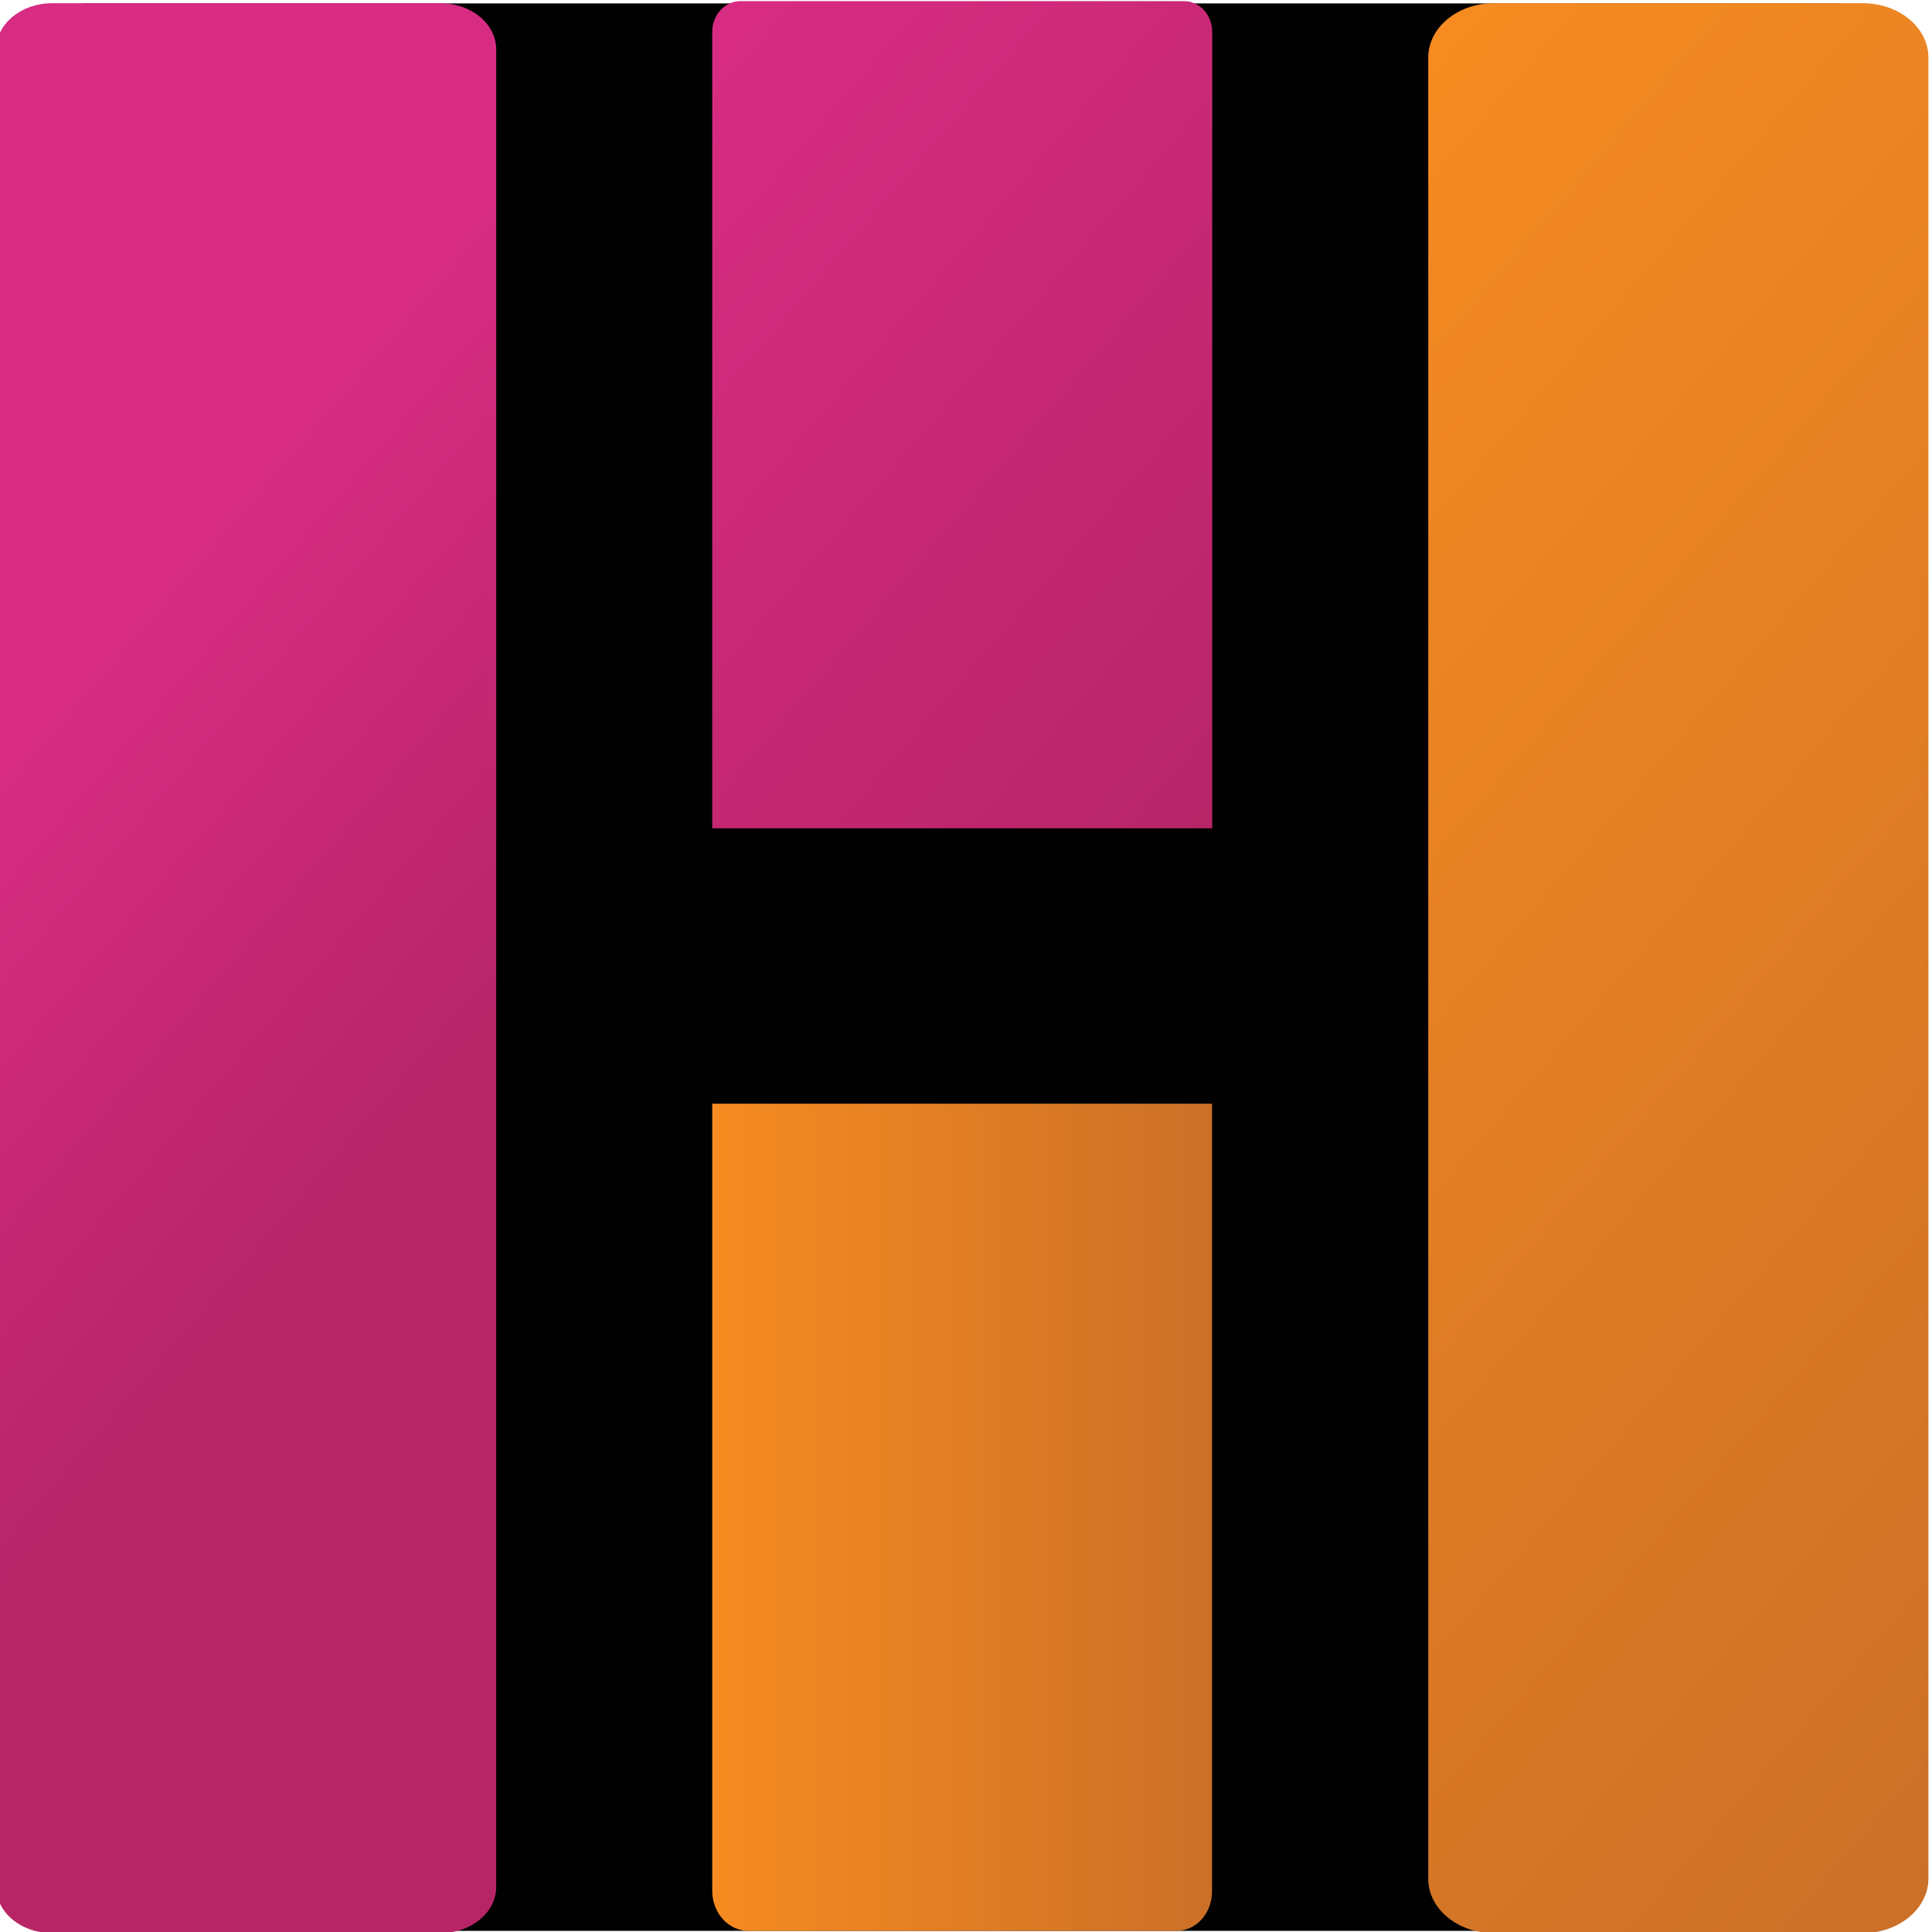
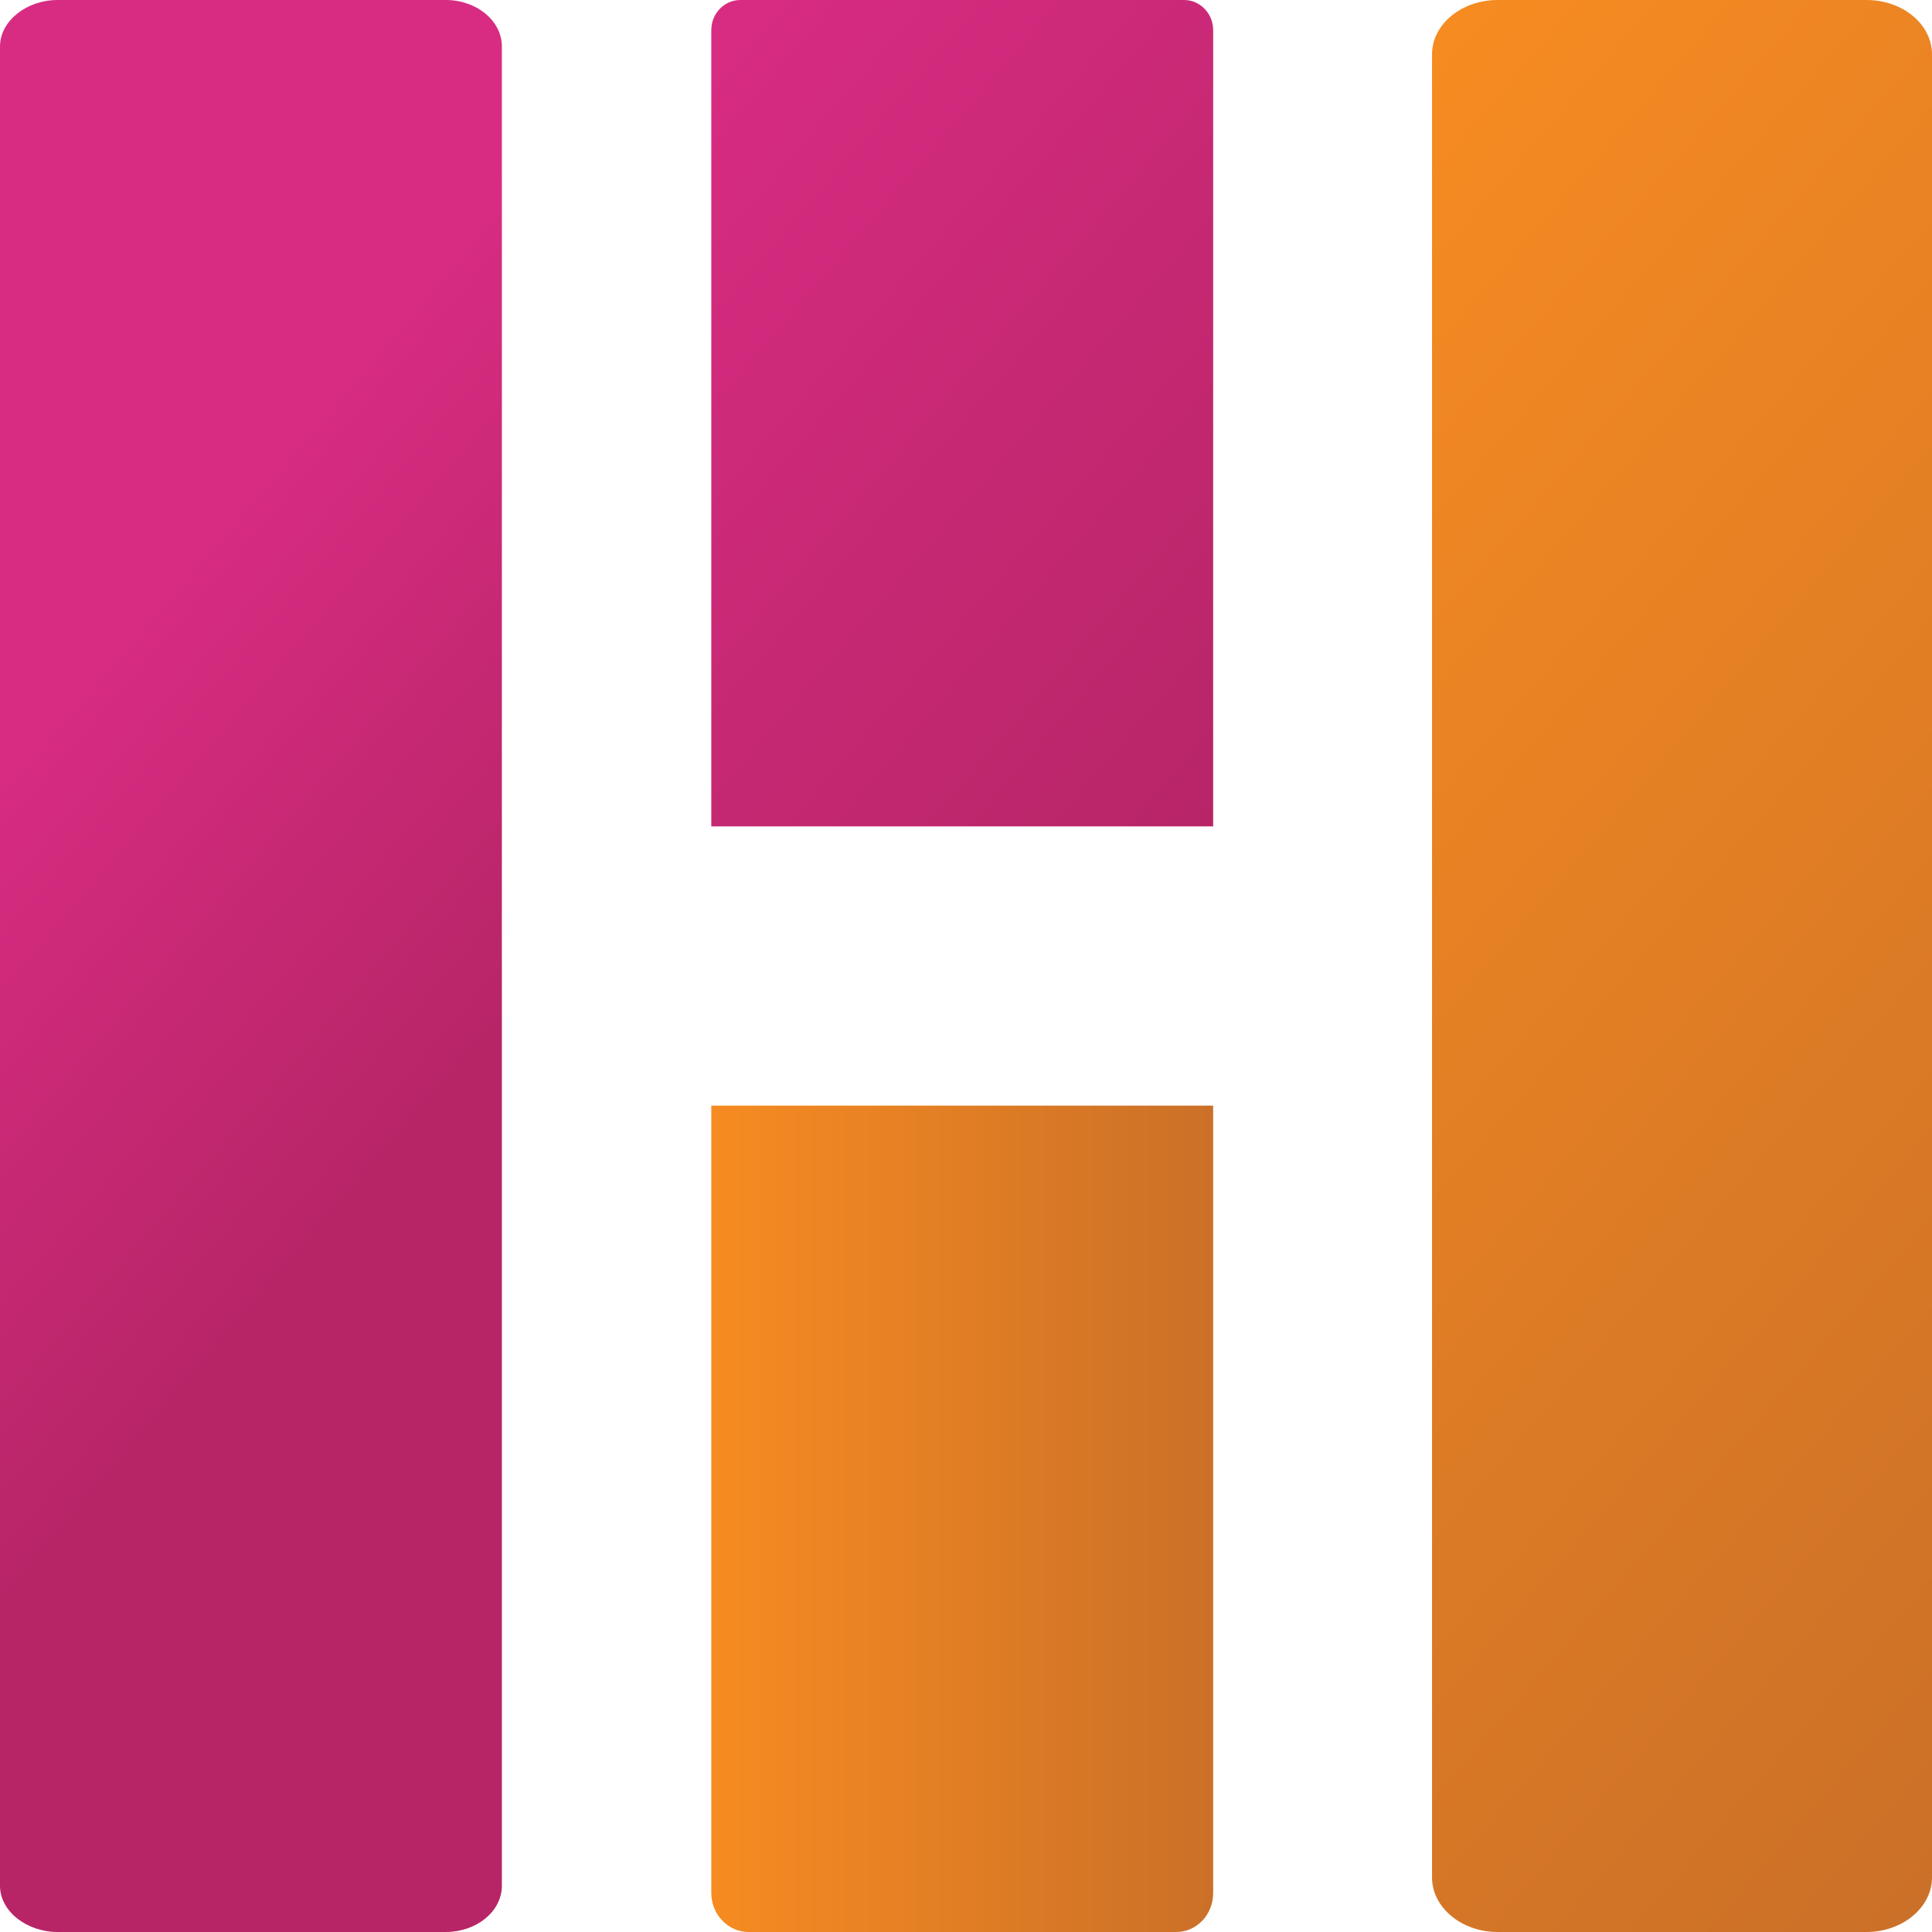
<svg xmlns="http://www.w3.org/2000/svg" version="1.1" id="Layer_1" x="0px" y="0px" viewBox="0 0 1024 1024" style="enable-background:new 0 0 1024 1024;" xml:space="preserve">
-   <style type="text/css">
+   <defs id="defs32" />
+   <style type="text/css" id="style3">
	.st0{fill:#010101;}
	.st1{fill:url(#XMLID_7_);}
	.st2{fill:url(#XMLID_8_);}
	.st3{fill:url(#XMLID_9_);}
	.st4{fill:url(#XMLID_10_);}
</style>
-   <path id="XMLID_5_" class="st0" d="M971.6,1023.4H48.4C20.5,1023.4-2,1000.9-2,973V52.2C-2,24.3,20.5,1.8,48.4,1.8h923.1  c27.9,0,50.4,22.5,50.4,50.4V973C1022,1000.9,999.5,1023.4,971.6,1023.4z" />
-   <linearGradient id="XMLID_7_" gradientUnits="userSpaceOnUse" x1="-2.083" y1="399.656" x2="222.867" y2="592.218">
-     <stop offset="0" style="stop-color:#D82C82" />
-     <stop offset="1" style="stop-color:#B72567" />
+   <linearGradient id="XMLID_7_" gradientUnits="userSpaceOnUse" x1="-0.504" y1="625.067" x2="224.589" y2="432.382" gradientTransform="matrix(1,0,0,-1.000978,1,1024)">
+     <stop offset="0" style="stop-color:#D82C82" id="stop7" />
+     <stop offset="1" style="stop-color:#B72567" id="stop9" />
  </linearGradient>
-   <path id="XMLID_2_" class="st1" d="M233.3,1024.6H27.6c-16.3,0-29.6-10.9-29.6-24.5V26.2C-2,12.7,11.2,1.7,27.6,1.7h205.8  c16.3,0,29.6,10.9,29.6,24.5v973.9C263,1013.7,249.7,1024.6,233.3,1024.6z" />
-   <linearGradient id="XMLID_8_" gradientUnits="userSpaceOnUse" x1="328.086" y1="68.09" x2="692.615" y2="380.53">
-     <stop offset="0" style="stop-color:#D82C82" />
-     <stop offset="1" style="stop-color:#B72567" />
+   <path id="XMLID_2_" class="st1" d="m 236.2,1024 -205.7,0 C 14.2,1024 0,1013.089 0,999.476 L 0,24.624 C 0,11.111 14.1,0 30.5,0 L 236.3,0 C 252.6,0 266,11.011 266,24.624 l 0,974.852 C 266,1013.089 252.6,1024 236.2,1024 Z" style="fill:url(#XMLID_7_)" />
+   <linearGradient id="XMLID_8_" gradientUnits="userSpaceOnUse" x1="327.903" y1="954.84" x2="692.791" y2="642.092" gradientTransform="matrix(1,0,0,-1,0,1022)">
+     <stop offset="0" style="stop-color:#D82C82" id="stop13" />
+     <stop offset="1" style="stop-color:#B72567" id="stop15" />
  </linearGradient>
-   <path id="XMLID_4_" class="st2" d="M642.5,439h-265V17c0-9.1,6.6-16.4,14.9-16.4h235.2c8.2,0,14.9,7.3,14.9,16.4L642.5,439  L642.5,439z" />
-   <linearGradient id="XMLID_9_" gradientUnits="userSpaceOnUse" x1="377.5" y1="804.2" x2="642.41" y2="804.2">
-     <stop offset="0" style="stop-color:#F68B21" />
-     <stop offset="1" style="stop-color:#CB7028" />
+   <path id="XMLID_4_" class="st2" d="m 643,438 -266,0 0,-422 c 0,-9.1 7.1,-16 15.4,-16 l 235.2,0 c 8.2,0 15.4,6.9 15.4,16 l 0,422 0,0 z" style="fill:url(#XMLID_8_)" />
+   <linearGradient id="XMLID_9_" gradientUnits="userSpaceOnUse" x1="377" y1="221" x2="643" y2="221" gradientTransform="matrix(1,0,0,-1,0,1026)">
+     <stop offset="0" style="stop-color:#F68B21" id="stop19" />
+     <stop offset="1" style="stop-color:#CB7028" id="stop21" />
  </linearGradient>
-   <path id="XMLID_3_" class="st3" d="M623.5,1023.4H396.7c-10.6,0-19.2-9.5-19.2-21.2V585h264.9v417.3  C642.5,1014.1,634,1023.4,623.5,1023.4z" />
-   <linearGradient id="XMLID_10_" gradientUnits="userSpaceOnUse" x1="570.093" y1="239.385" x2="1208.907" y2="786.915">
-     <stop offset="0" style="stop-color:#F68B21" />
-     <stop offset="1" style="stop-color:#CB7028" />
+   <path id="XMLID_3_" class="st3" d="m 623.5,1024 -226.8,0 c -10.6,0 -19.7,-9.1 -19.7,-20.8 l 0,-417.2 266,0 0,417.3 c 0,11.8 -9,20.7 -19.5,20.7 z" style="fill:url(#XMLID_9_)" />
+   <linearGradient id="XMLID_10_" gradientUnits="userSpaceOnUse" x1="570.109" y1="786.313" x2="1208.933" y2="238.774" gradientTransform="matrix(1,0,0,-1.000978,2,1025.001)">
+     <stop offset="0" style="stop-color:#F68B21" id="stop25" />
+     <stop offset="1" style="stop-color:#CB7028" id="stop27" />
  </linearGradient>
-   <path id="XMLID_1_" class="st4" d="M987.2,1024.6H791.8c-19.2,0-34.8-12.9-34.8-28.8V30.5c0-15.9,15.6-28.8,34.8-28.8h195.5  c19.2,0,34.8,12.9,34.8,28.8v965.3C1022,1011.7,1006.4,1024.6,987.2,1024.6z" />
+   <path id="XMLID_1_" class="st4" d="m 989.2,1024 -195.4,0 C 774.6,1024 759,1010.987 759,995.072 L 759,28.828 C 759,12.913 774.6,0 793.8,0 l 195.5,0 c 19.2,0 34.7,12.913 34.7,28.828 l 0,966.244 C 1024,1010.987 1008.4,1024 989.2,1024 Z" style="fill:url(#XMLID_10_)" />
</svg>
